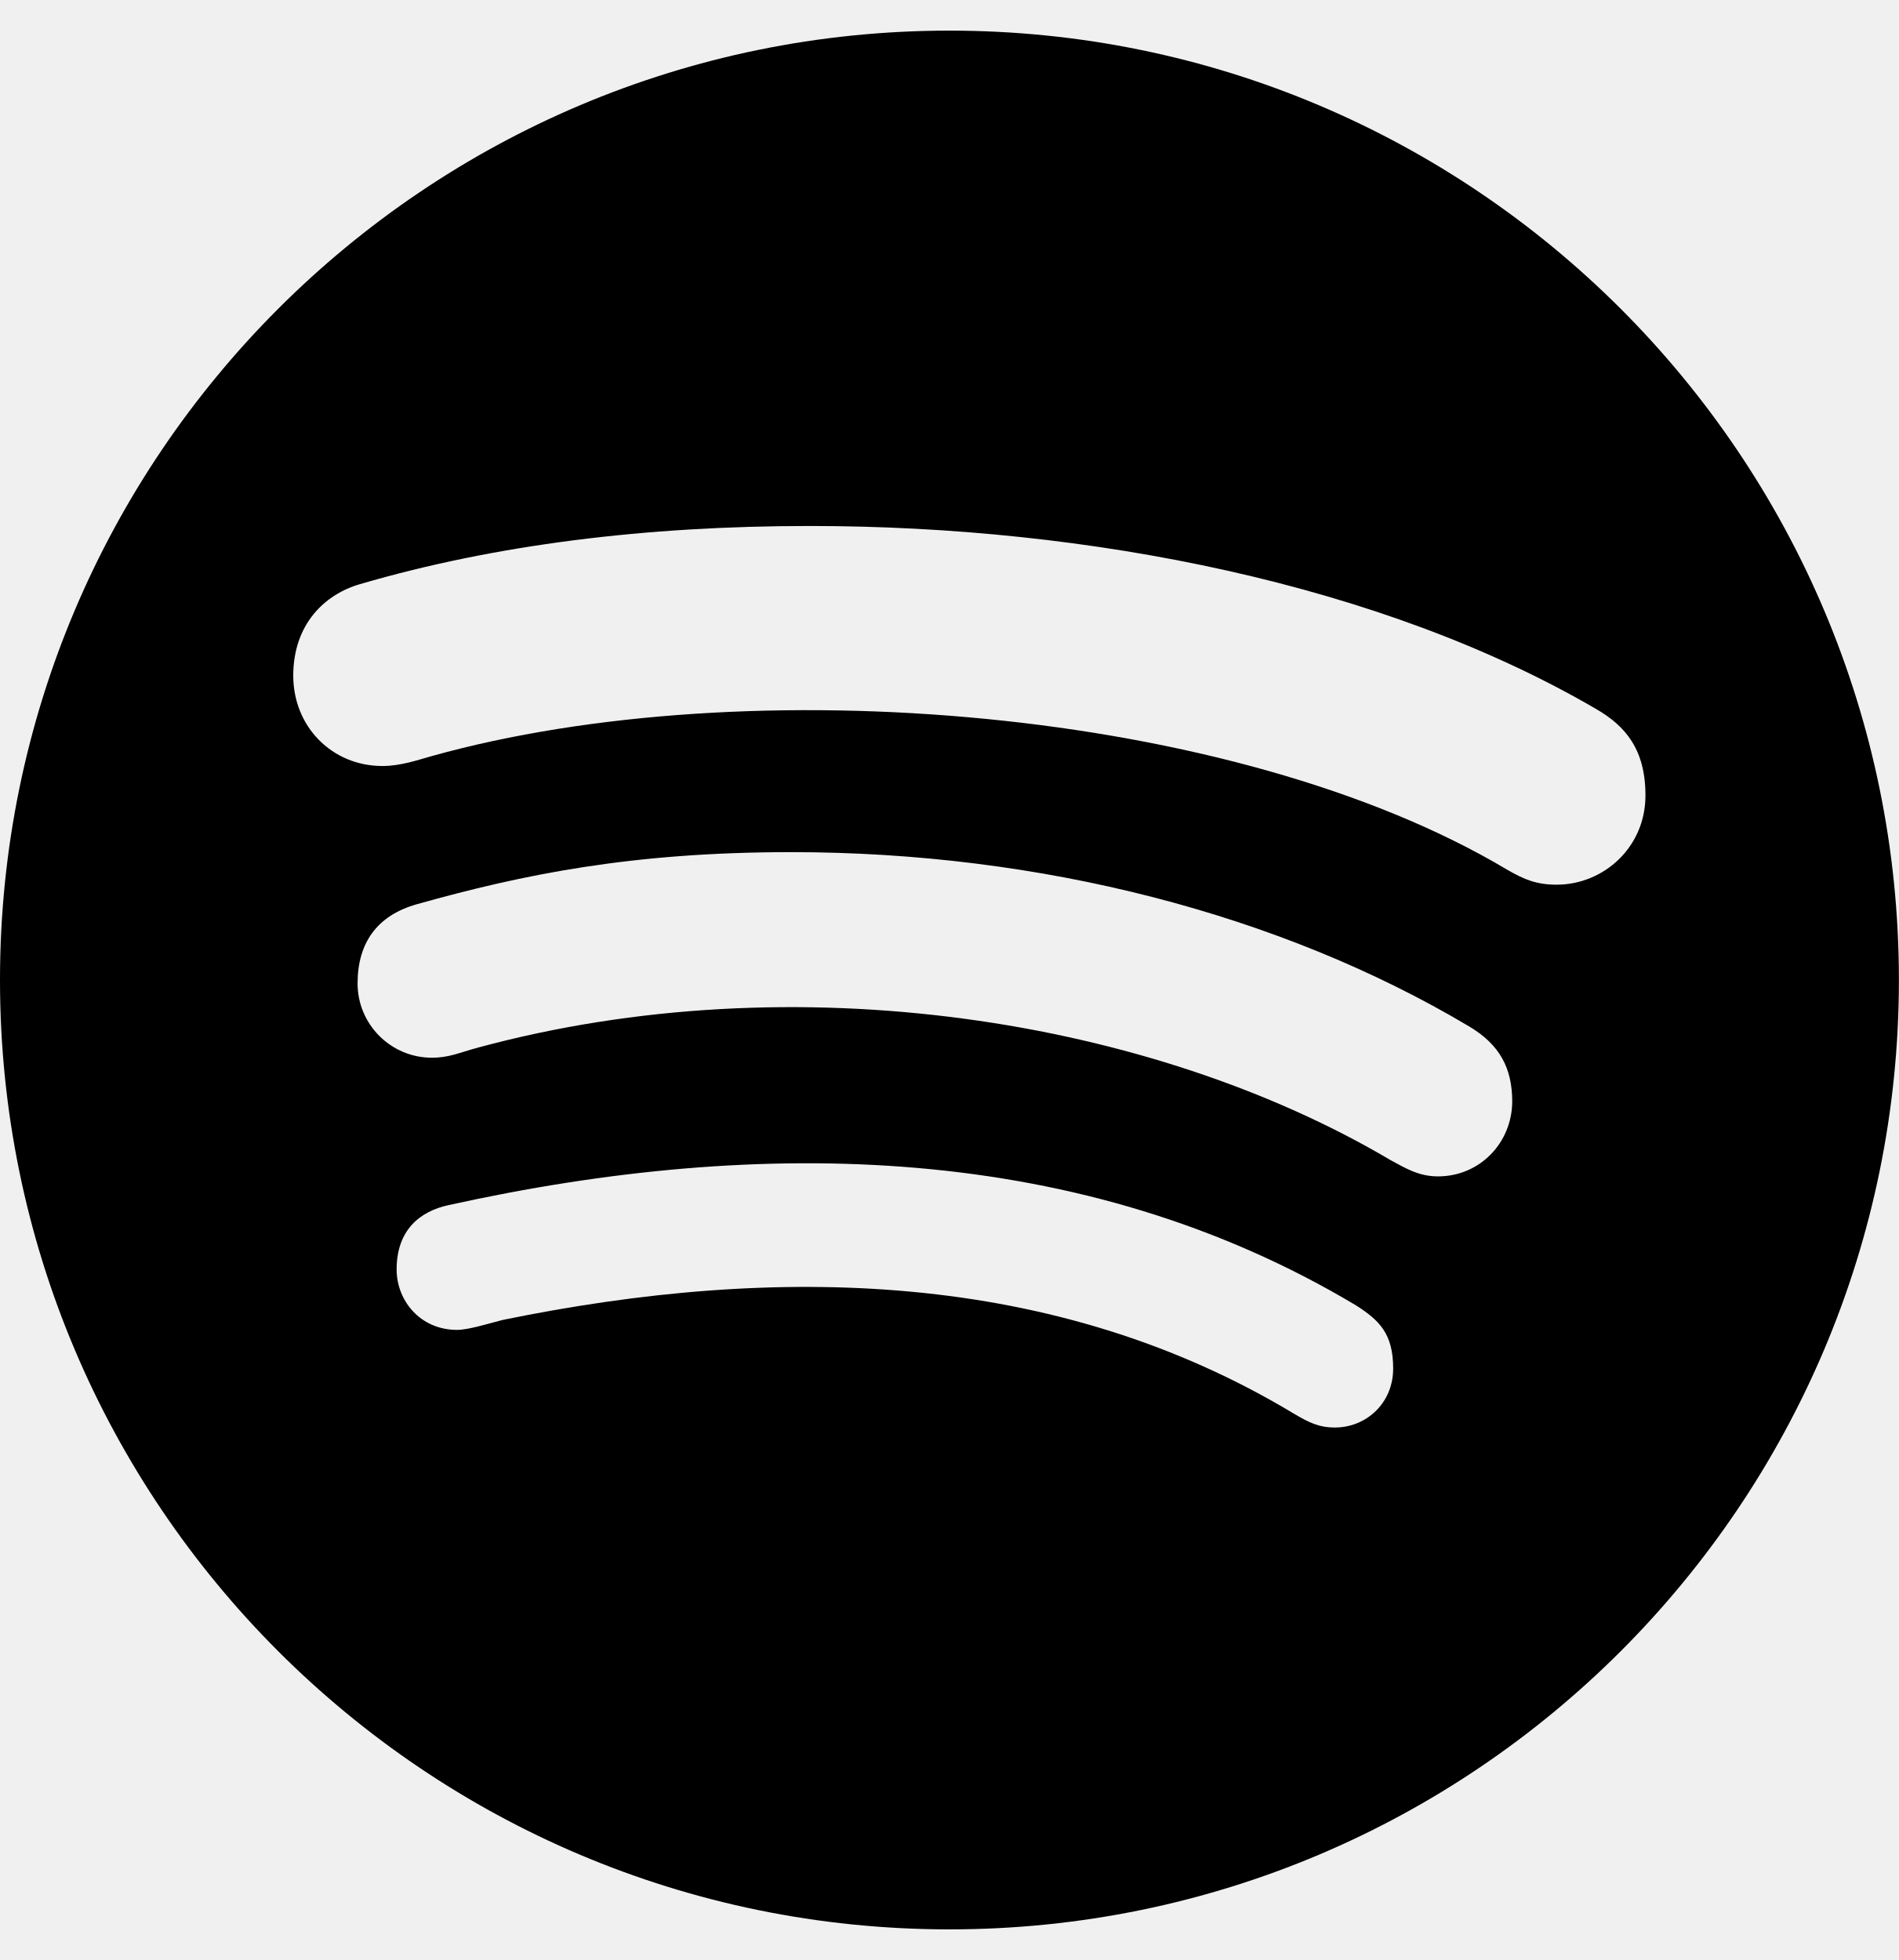
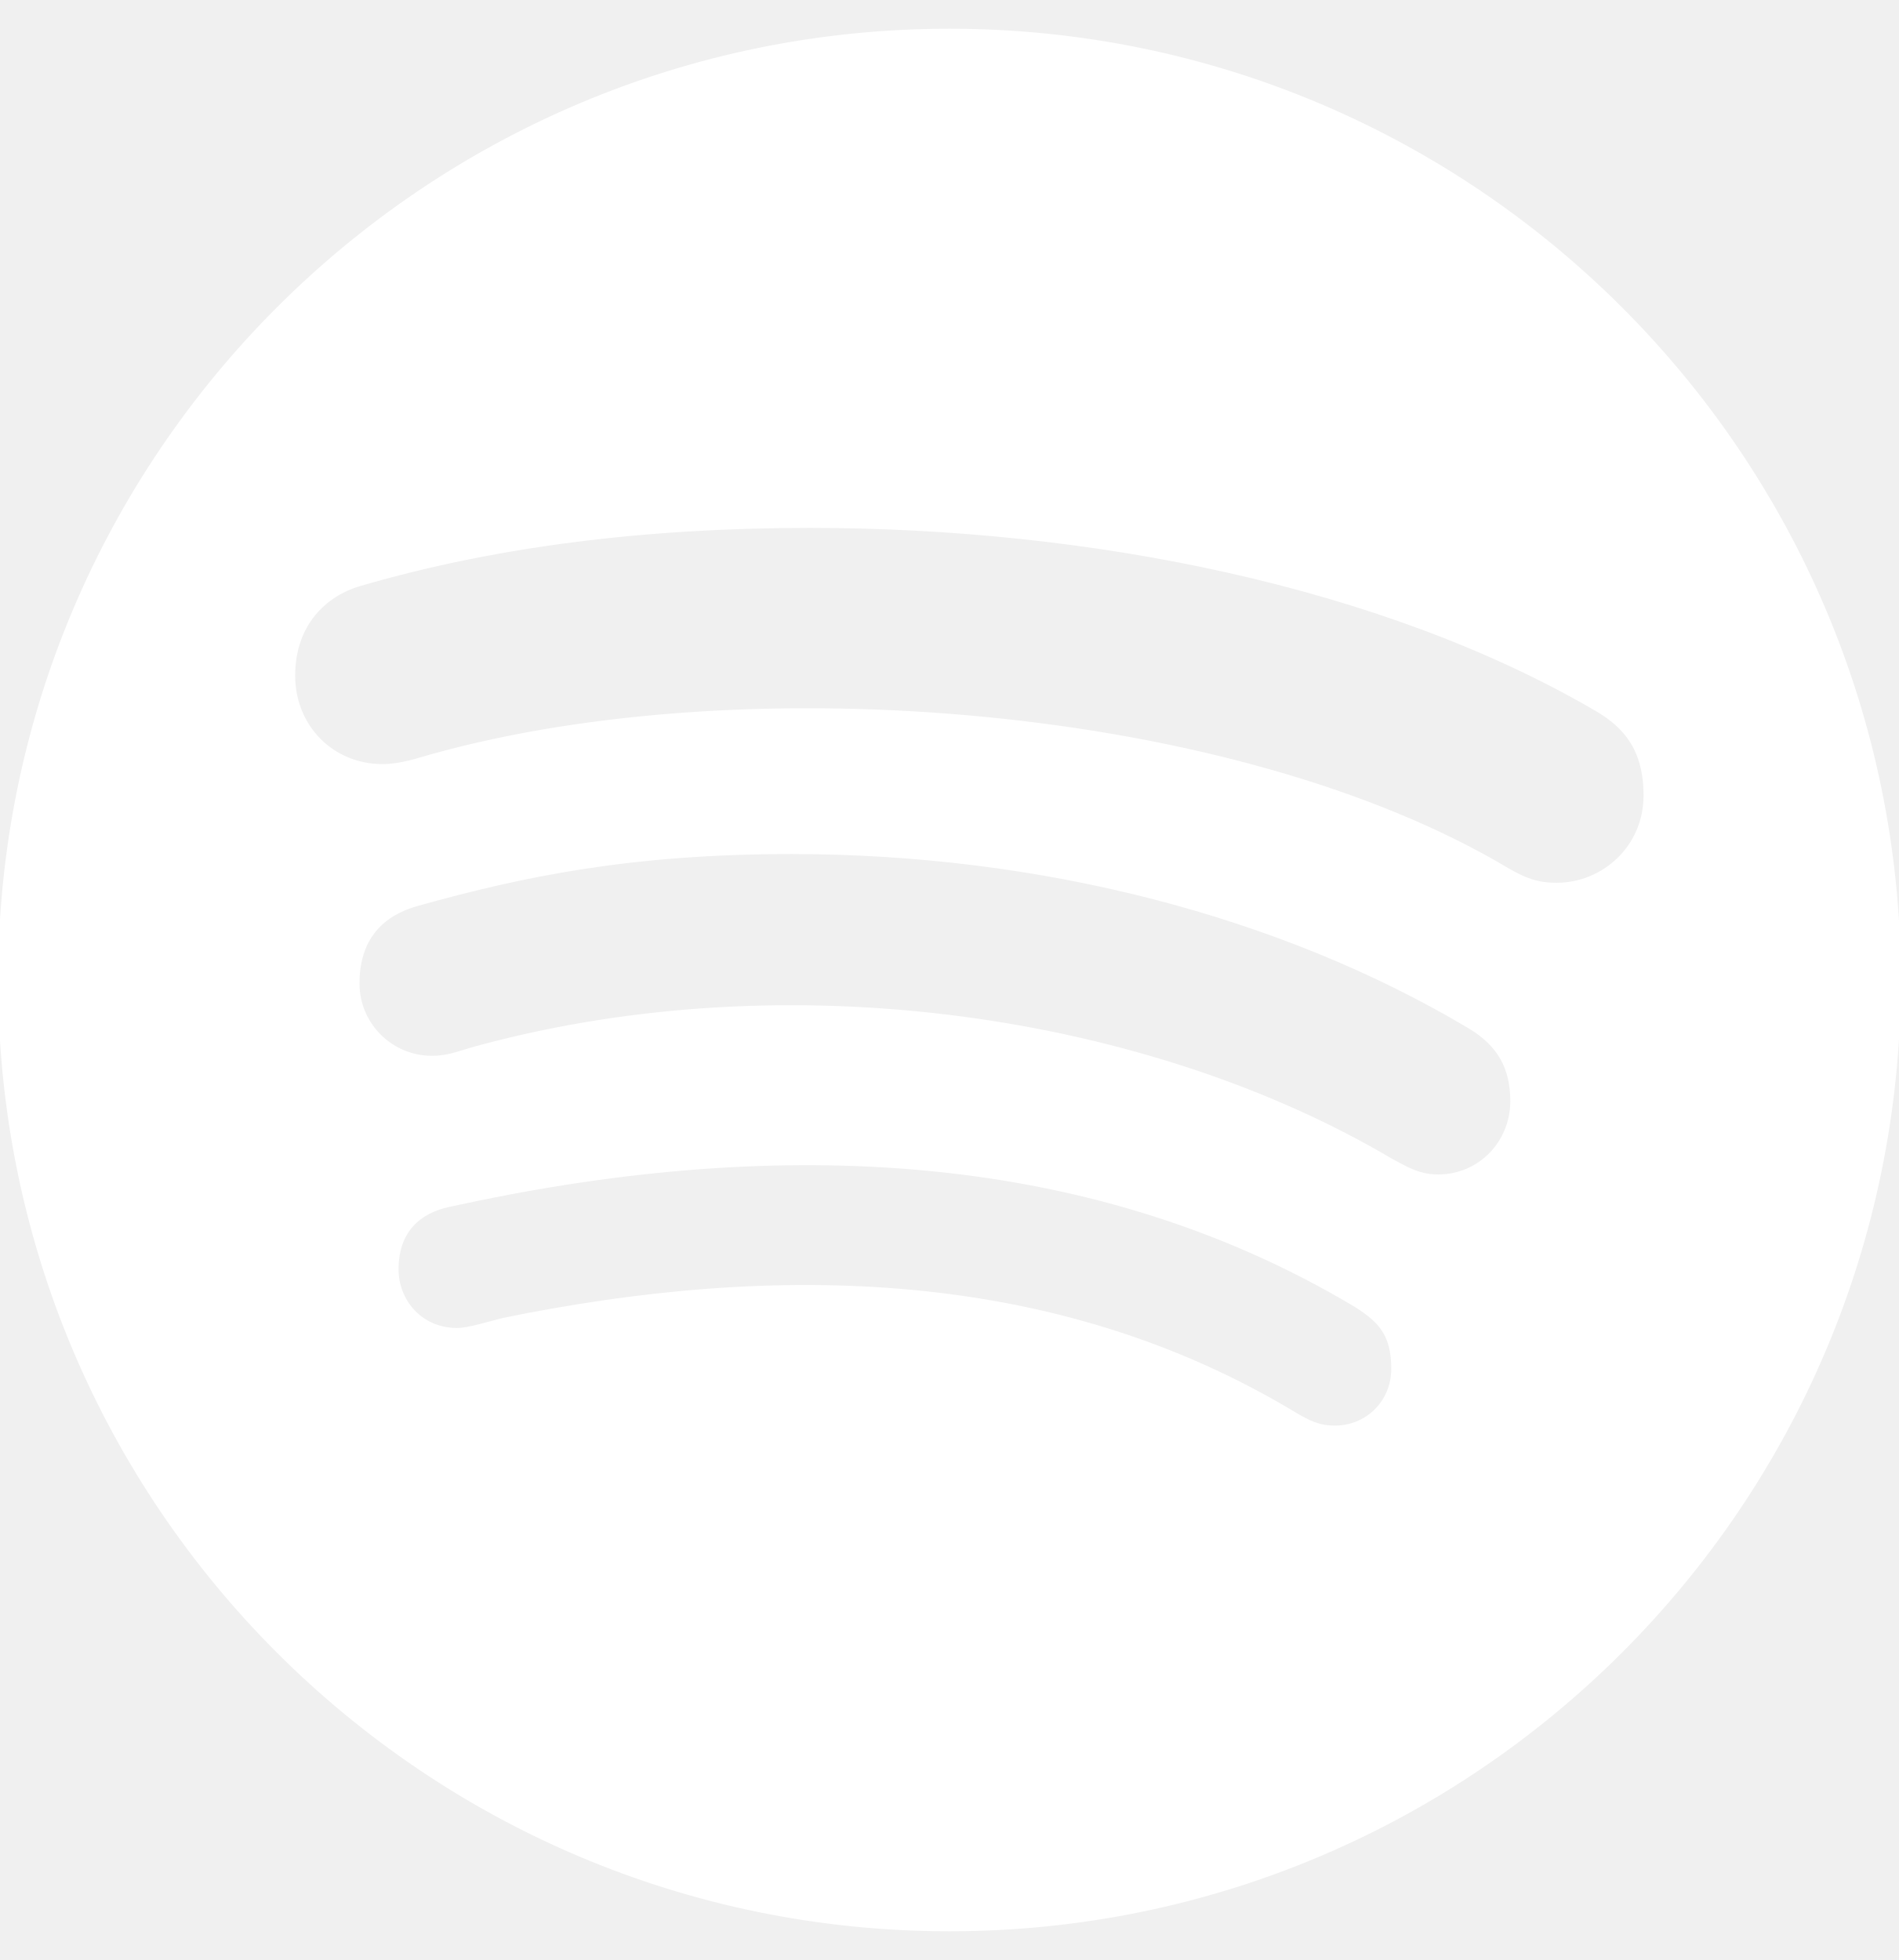
<svg xmlns="http://www.w3.org/2000/svg" viewBox="0 0 496 512">
-   <path d="M248 8C111.1 8 0 119.1 0 256s111.1 248 248 248 248-111.1 248-248S384.9 8 248 8zm100.7 364.9c-4.2 0-6.8-1.3-10.7-3.6-62.4-37.6-135-39.2-206.7-24.5-3.9 1-9 2.6-11.9 2.6-9.7 0-15.8-7.7-15.8-15.8 0-10.3 6.1-15.2 13.6-16.8 81.9-18.1 165.6-16.5 237 26.2 6.1 3.9 9.7 7.4 9.7 16.5s-7.1 15.4-15.2 15.4zm26.9-65.6c-5.2 0-8.7-2.3-12.3-4.2-62.5-37-155.7-51.9-238.6-29.4-4.8 1.3-7.4 2.6-11.9 2.6-10.7 0-19.4-8.7-19.4-19.4s5.2-17.8 15.5-20.7c27.8-7.8 56.2-13.6 97.8-13.6 64.9 0 127.6 16.1 177 45.5 8.1 4.8 11.3 11 11.3 19.7-.1 10.8-8.5 19.5-19.4 19.5zm31-76.2c-5.2 0-8.4-1.3-12.9-3.9-71.2-42.5-198.5-52.7-280.9-29.7-3.6 1-8.1 2.6-12.9 2.6-13.2 0-23.3-10.3-23.3-23.6 0-13.6 8.4-21.3 17.4-23.9 35.2-10.3 74.6-15.2 117.5-15.2 73 0 149.5 15.2 205.4 47.8 7.8 4.5 12.9 10.7 12.9 22.6 0 13.6-11 23.3-23.2 23.3z" />
+   <path d="M248 8C111.1 8 0 119.1 0 256s111.1 248 248 248 248-111.1 248-248S384.9 8 248 8zm100.7 364.9c-4.2 0-6.8-1.3-10.7-3.6-62.4-37.6-135-39.2-206.7-24.5-3.9 1-9 2.6-11.9 2.6-9.7 0-15.8-7.7-15.8-15.8 0-10.3 6.1-15.2 13.6-16.8 81.9-18.1 165.6-16.5 237 26.2 6.1 3.9 9.7 7.4 9.7 16.5s-7.1 15.4-15.2 15.4zm26.9-65.6c-5.2 0-8.7-2.3-12.3-4.2-62.5-37-155.7-51.9-238.6-29.4-4.8 1.3-7.4 2.6-11.9 2.6-10.7 0-19.4-8.7-19.4-19.4s5.2-17.8 15.5-20.7c27.8-7.8 56.2-13.6 97.8-13.6 64.9 0 127.6 16.1 177 45.5 8.1 4.8 11.3 11 11.3 19.7-.1 10.8-8.5 19.5-19.4 19.5zm31-76.2c-5.2 0-8.4-1.3-12.9-3.9-71.2-42.5-198.5-52.7-280.9-29.7-3.6 1-8.1 2.6-12.9 2.6-13.2 0-23.3-10.3-23.3-23.6 0-13.6 8.4-21.3 17.4-23.9 35.2-10.3 74.6-15.2 117.5-15.2 73 0 149.5 15.2 205.4 47.8 7.8 4.5 12.9 10.7 12.9 22.6 0 13.6-11 23.3-23.2 23.3z" fill="#fff" stroke="#fff" />
</svg>
